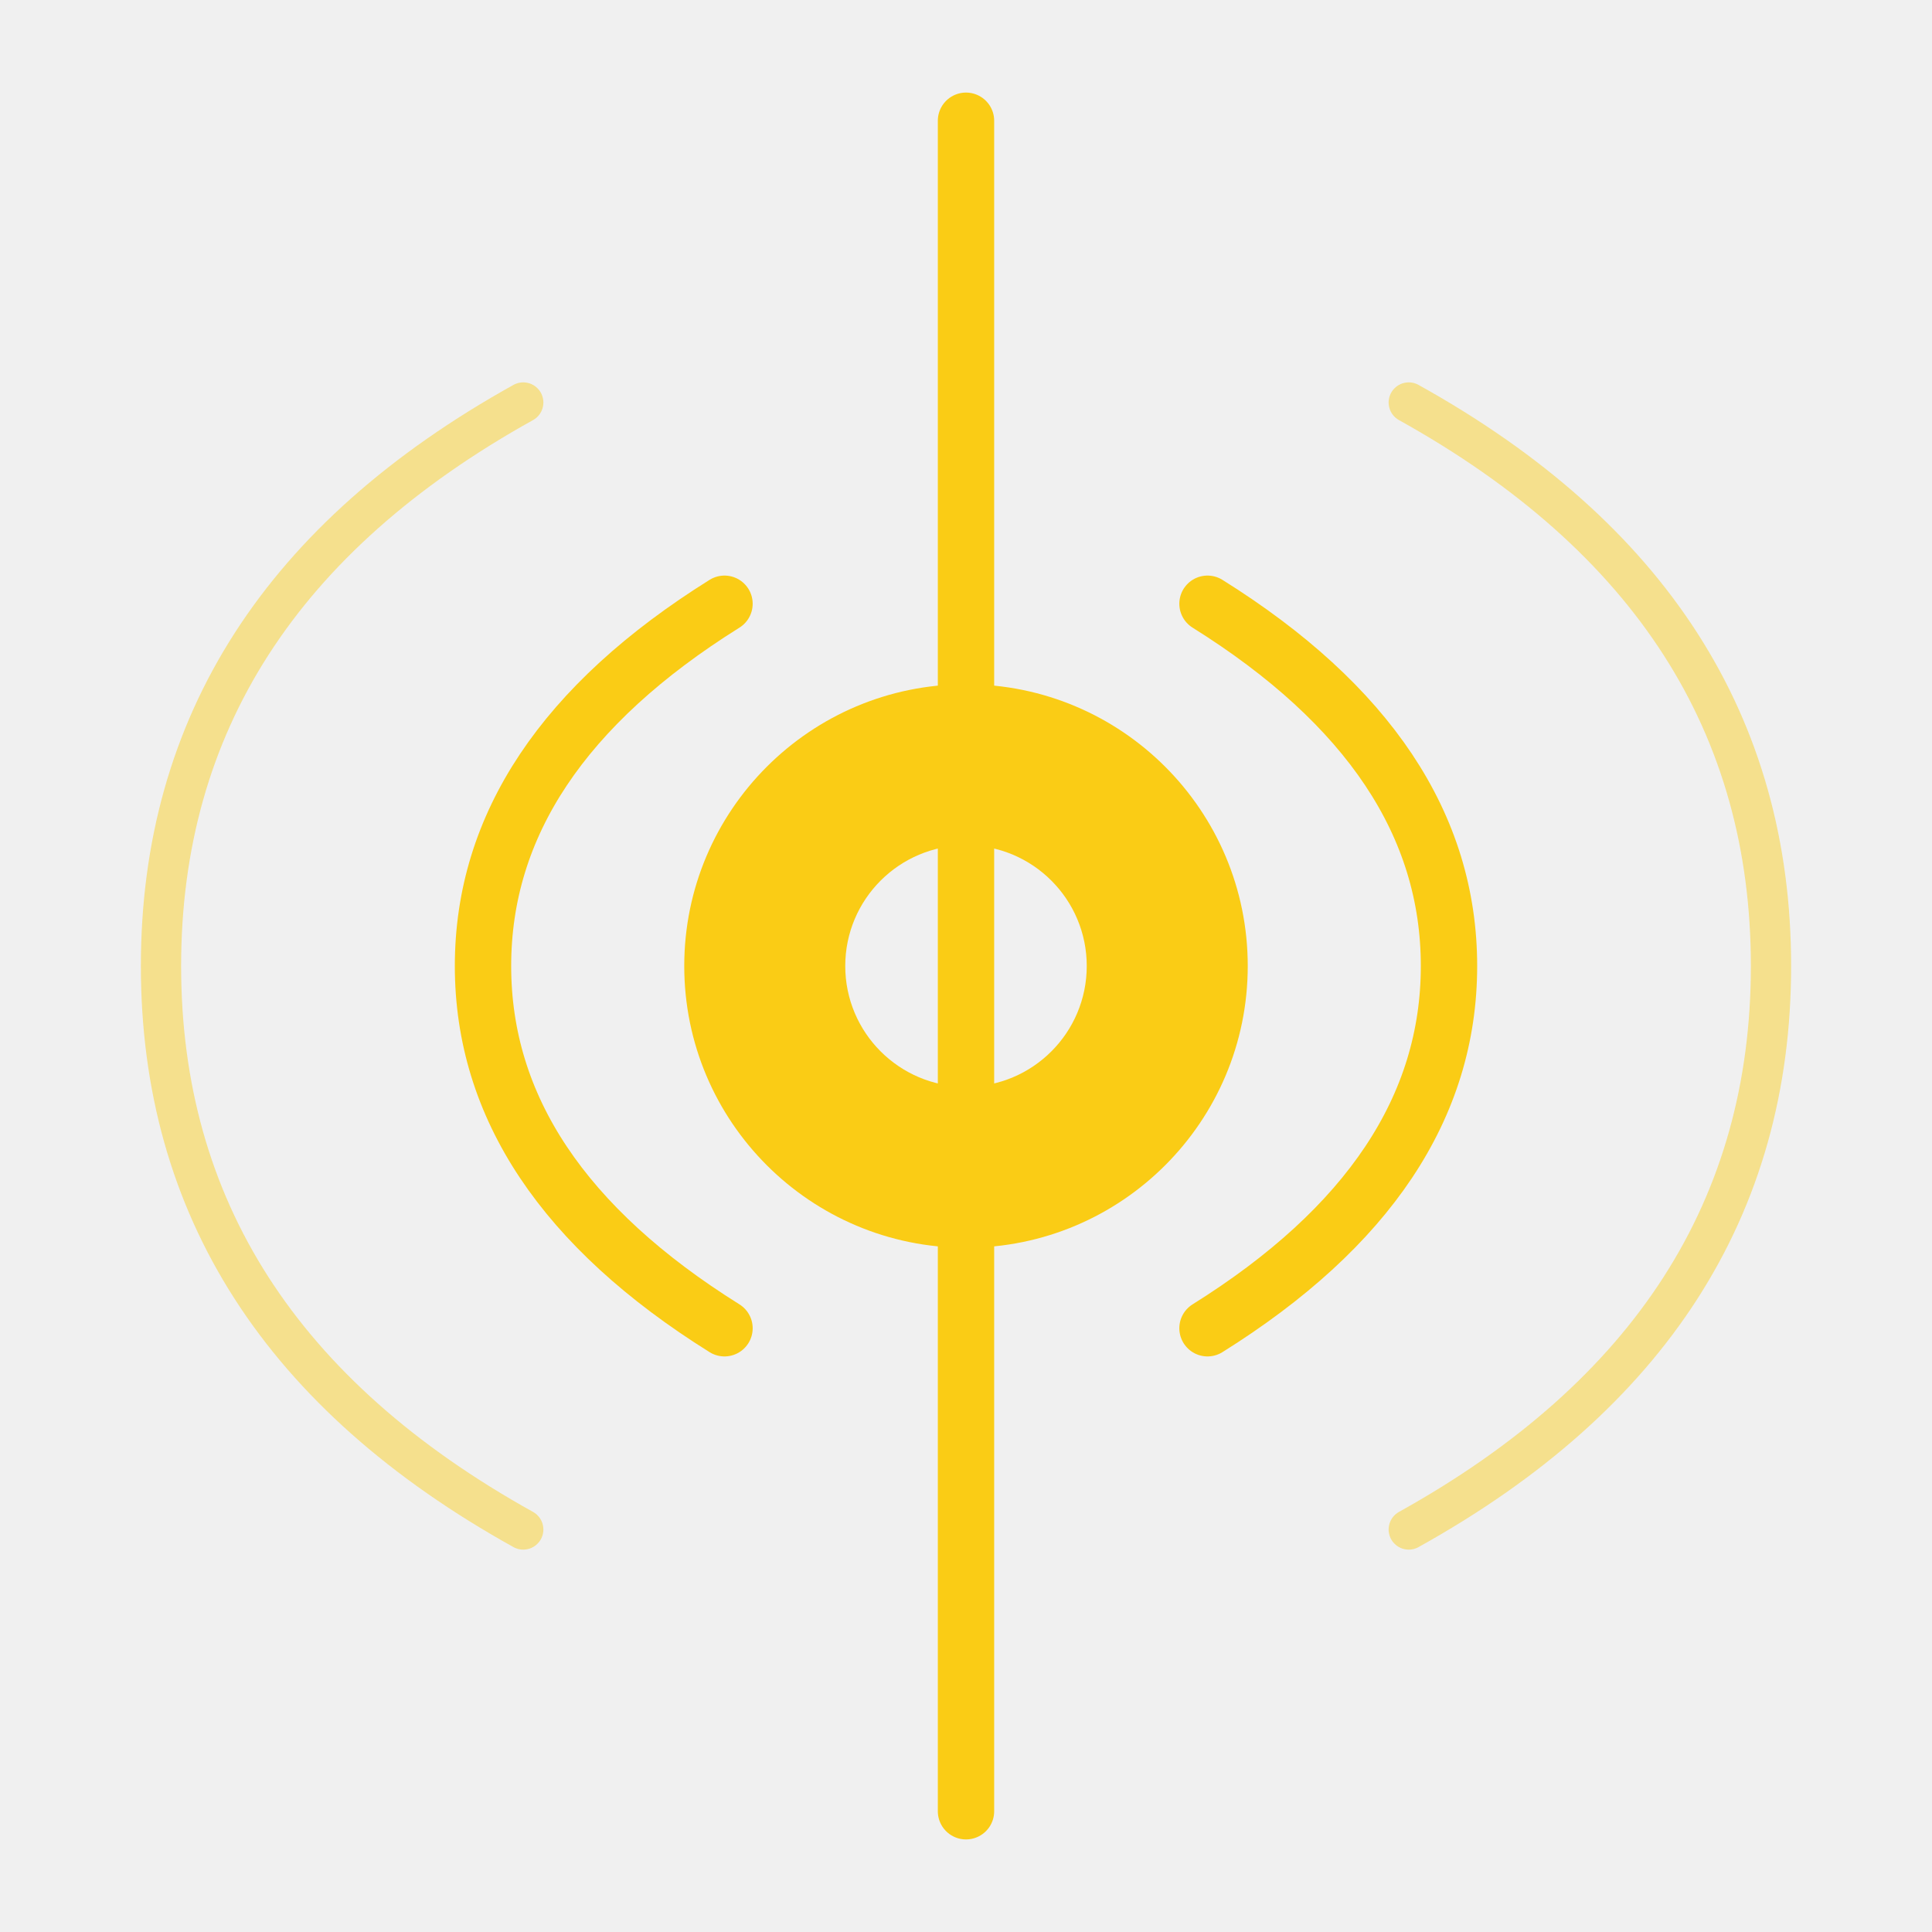
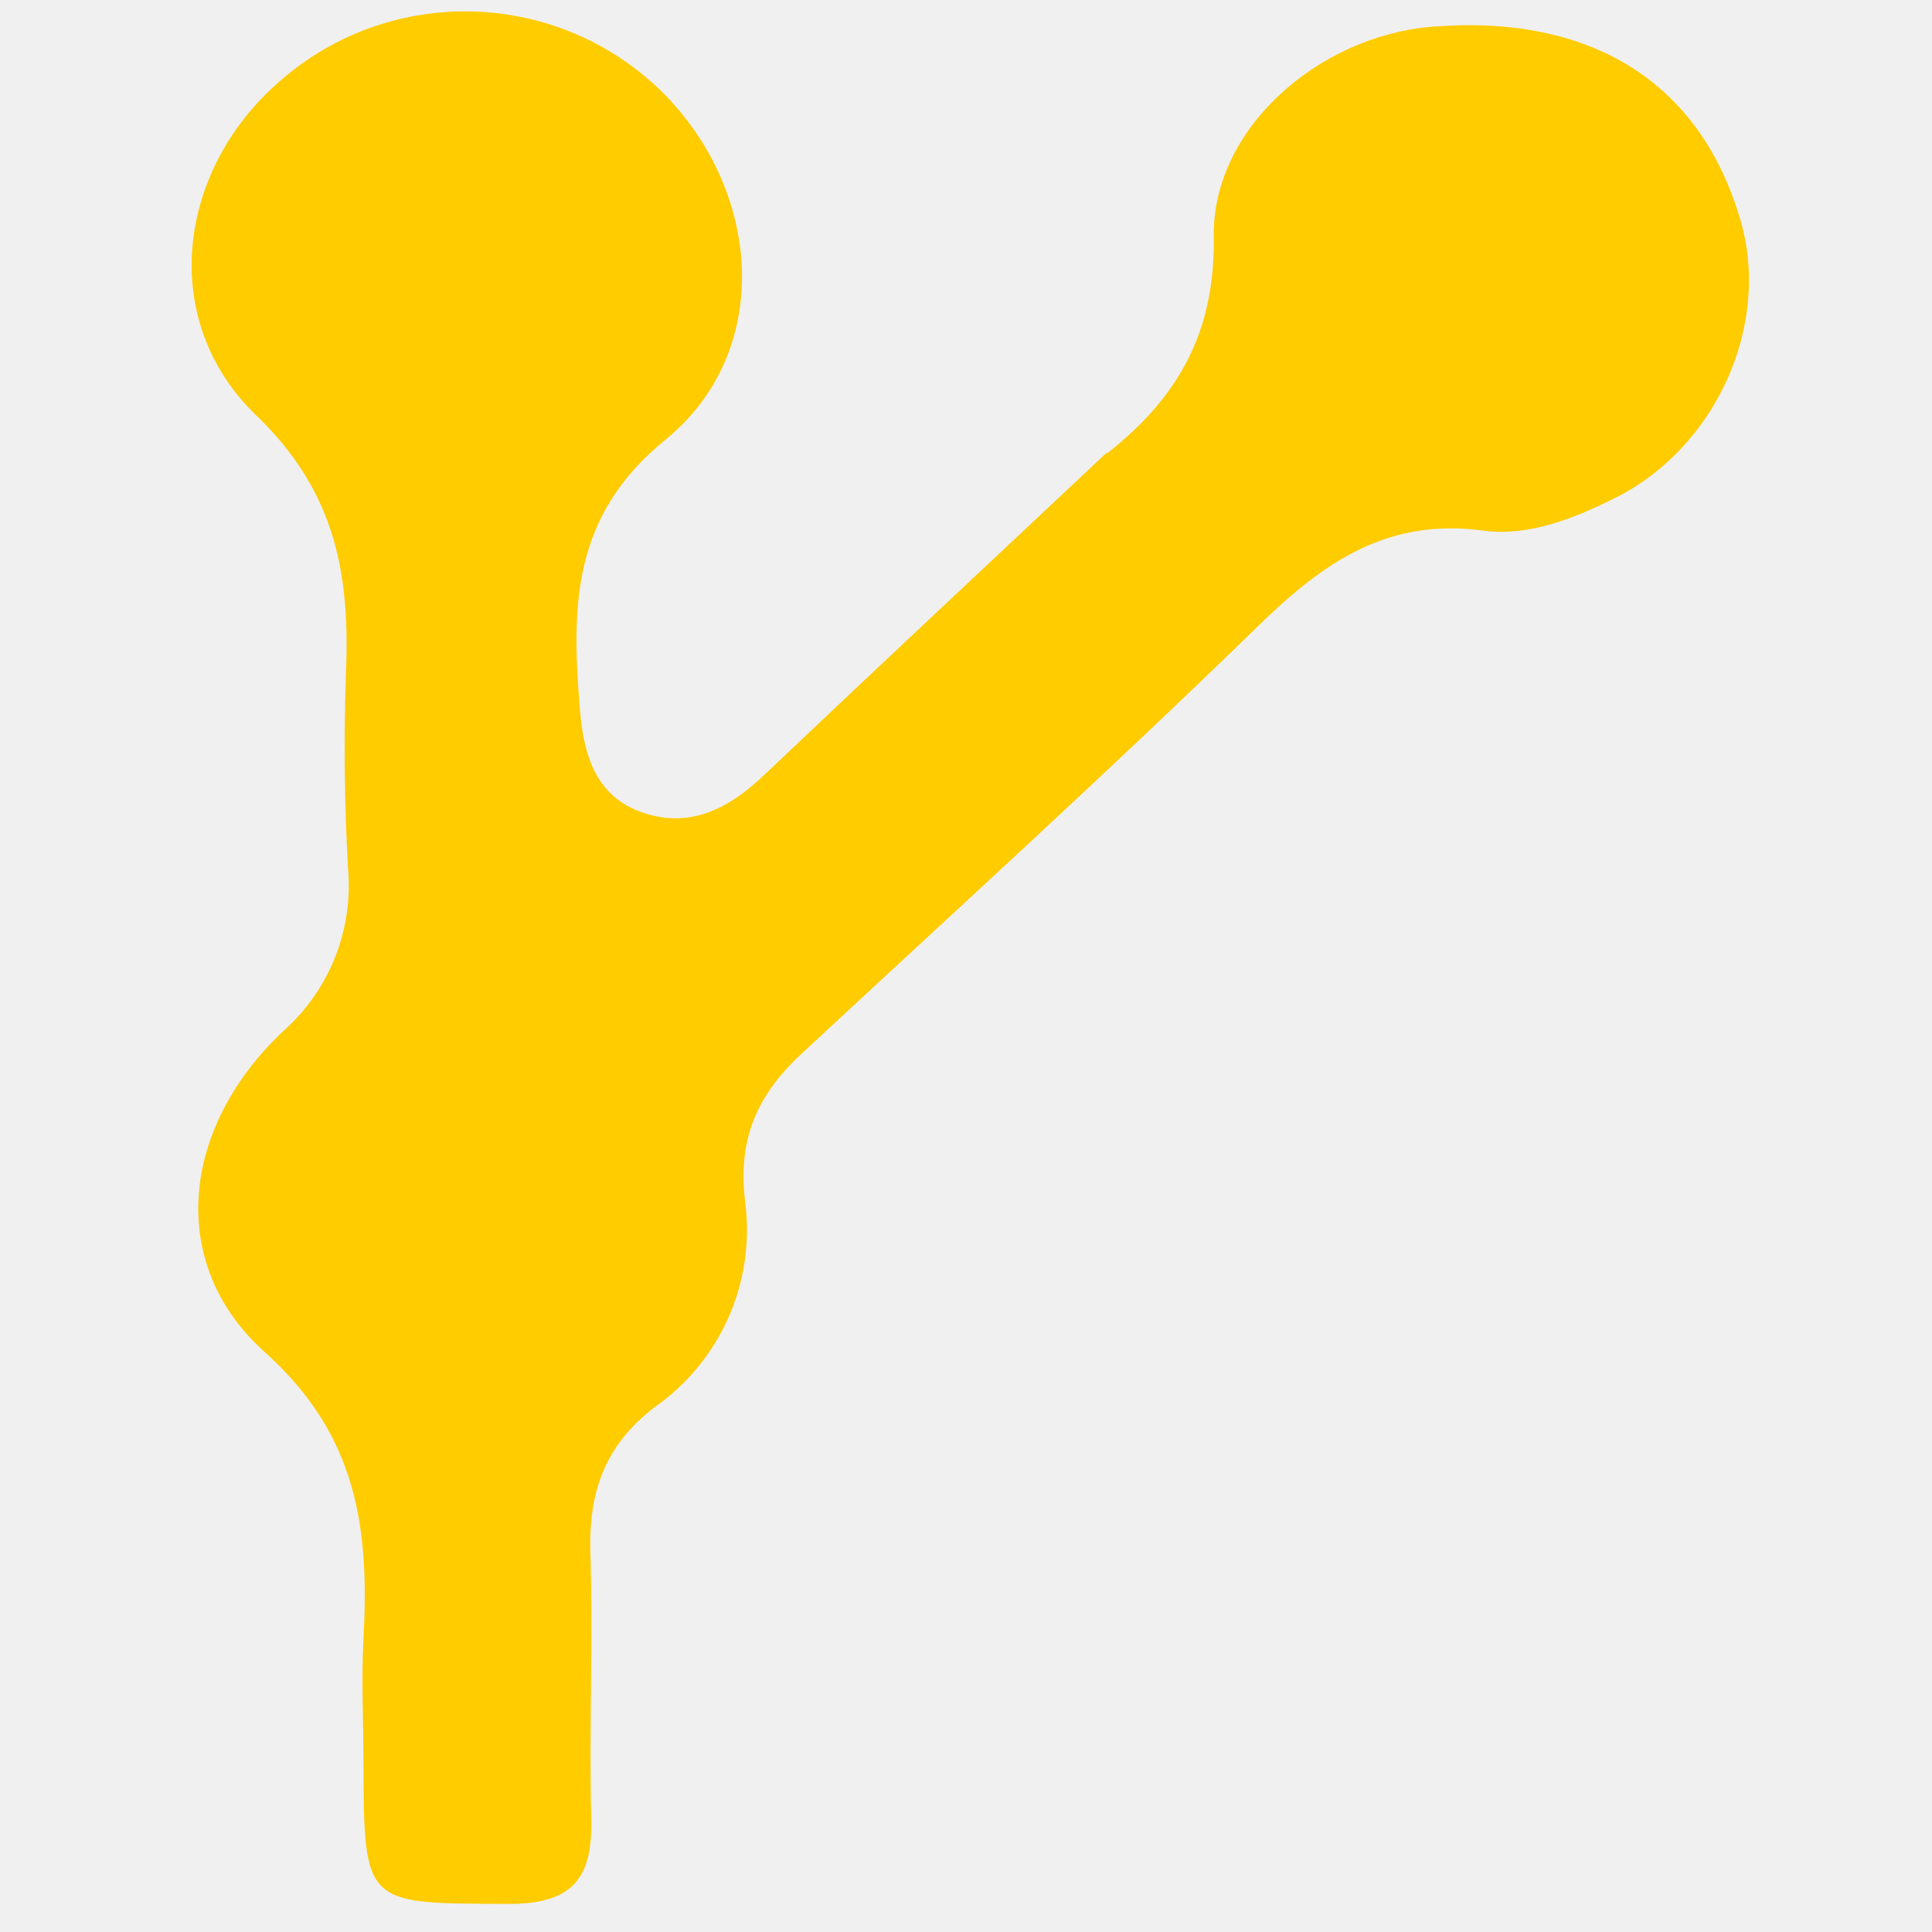
- <svg xmlns="http://www.w3.org/2000/svg" width="512" height="512" viewBox="0 0 96 96" role="img" aria-label="GitLoud">
-   <defs>
-     <mask id="commit-mask">
-       <rect width="96" height="96" fill="white" />
-       <circle cx="48" cy="48" r="6" fill="black" />
-     </mask>
-   </defs>
-   <line x1="48" y1="6" x2="48" y2="90" stroke="#facc15" stroke-width="2.8" stroke-linecap="round" />
-   <path d="M60 30 Q72 37.5 72 48 Q72 58.5 60 66" fill="none" stroke="#facc15" stroke-width="2.8" stroke-linecap="round" />
-   <path d="M36 30 Q24 37.5 24 48 Q24 58.5 36 66" fill="none" stroke="#facc15" stroke-width="2.8" stroke-linecap="round" />
-   <path d="M70 20 Q88 30 88 48 Q88 66 70 76" fill="none" stroke="#facc15" stroke-width="2" stroke-linecap="round" opacity="0.45" />
-   <path d="M26 20 Q8 30 8 48 Q8 66 26 76" fill="none" stroke="#facc15" stroke-width="2" stroke-linecap="round" opacity="0.45" />
-   <circle cx="48" cy="48" r="14" fill="#facc15" mask="url(#commit-mask)" />
+ <svg xmlns="http://www.w3.org/2000/svg" width="512" height="512" viewBox="6.75 6.55 7.15 7.15" role="img" aria-label="GitLoud">
+   <path fill="#FFCC00" stroke="none" d="M10.847 8.228c0.273 -0.215 0.4 -0.458 0.395 -0.804 -0.006 -0.397 0.387 -0.74 0.806 -0.775 0.591 -0.048 0.996 0.206 1.144 0.719 0.112 0.386 -0.092 0.839 -0.465 1.025 -0.152 0.076 -0.321 0.143 -0.485 0.121 -0.357 -0.049 -0.594 0.117 -0.834 0.351 -0.553 0.539 -1.126 1.059 -1.692 1.585 -0.161 0.15 -0.238 0.312 -0.208 0.551a0.8 0.8 0 0 1 -0.333 0.755c-0.187 0.142 -0.247 0.316 -0.24 0.541 0.01 0.327 -0.005 0.654 0.003 0.981 0.006 0.221 -0.066 0.319 -0.307 0.318 -0.534 -0.002 -0.534 0.009 -0.536 -0.532 0 -0.149 -0.008 -0.298 0 -0.446 0.022 -0.404 -0.018 -0.753 -0.365 -1.064 -0.364 -0.326 -0.31 -0.83 0.066 -1.186a0.72 0.72 0 0 0 0.242 -0.604 8 8 0 0 1 -0.008 -0.713c0.016 -0.367 -0.033 -0.676 -0.331 -0.963 -0.367 -0.353 -0.293 -0.91 0.088 -1.239a1.04 1.04 0 0 1 1.427 0.055c0.36 0.372 0.392 0.953 -0.001 1.273 -0.347 0.282 -0.347 0.617 -0.318 0.985 0.012 0.159 0.047 0.325 0.222 0.391 0.178 0.067 0.325 -0.006 0.458 -0.132 0.417 -0.396 0.837 -0.788 1.271 -1.196" />
</svg>
